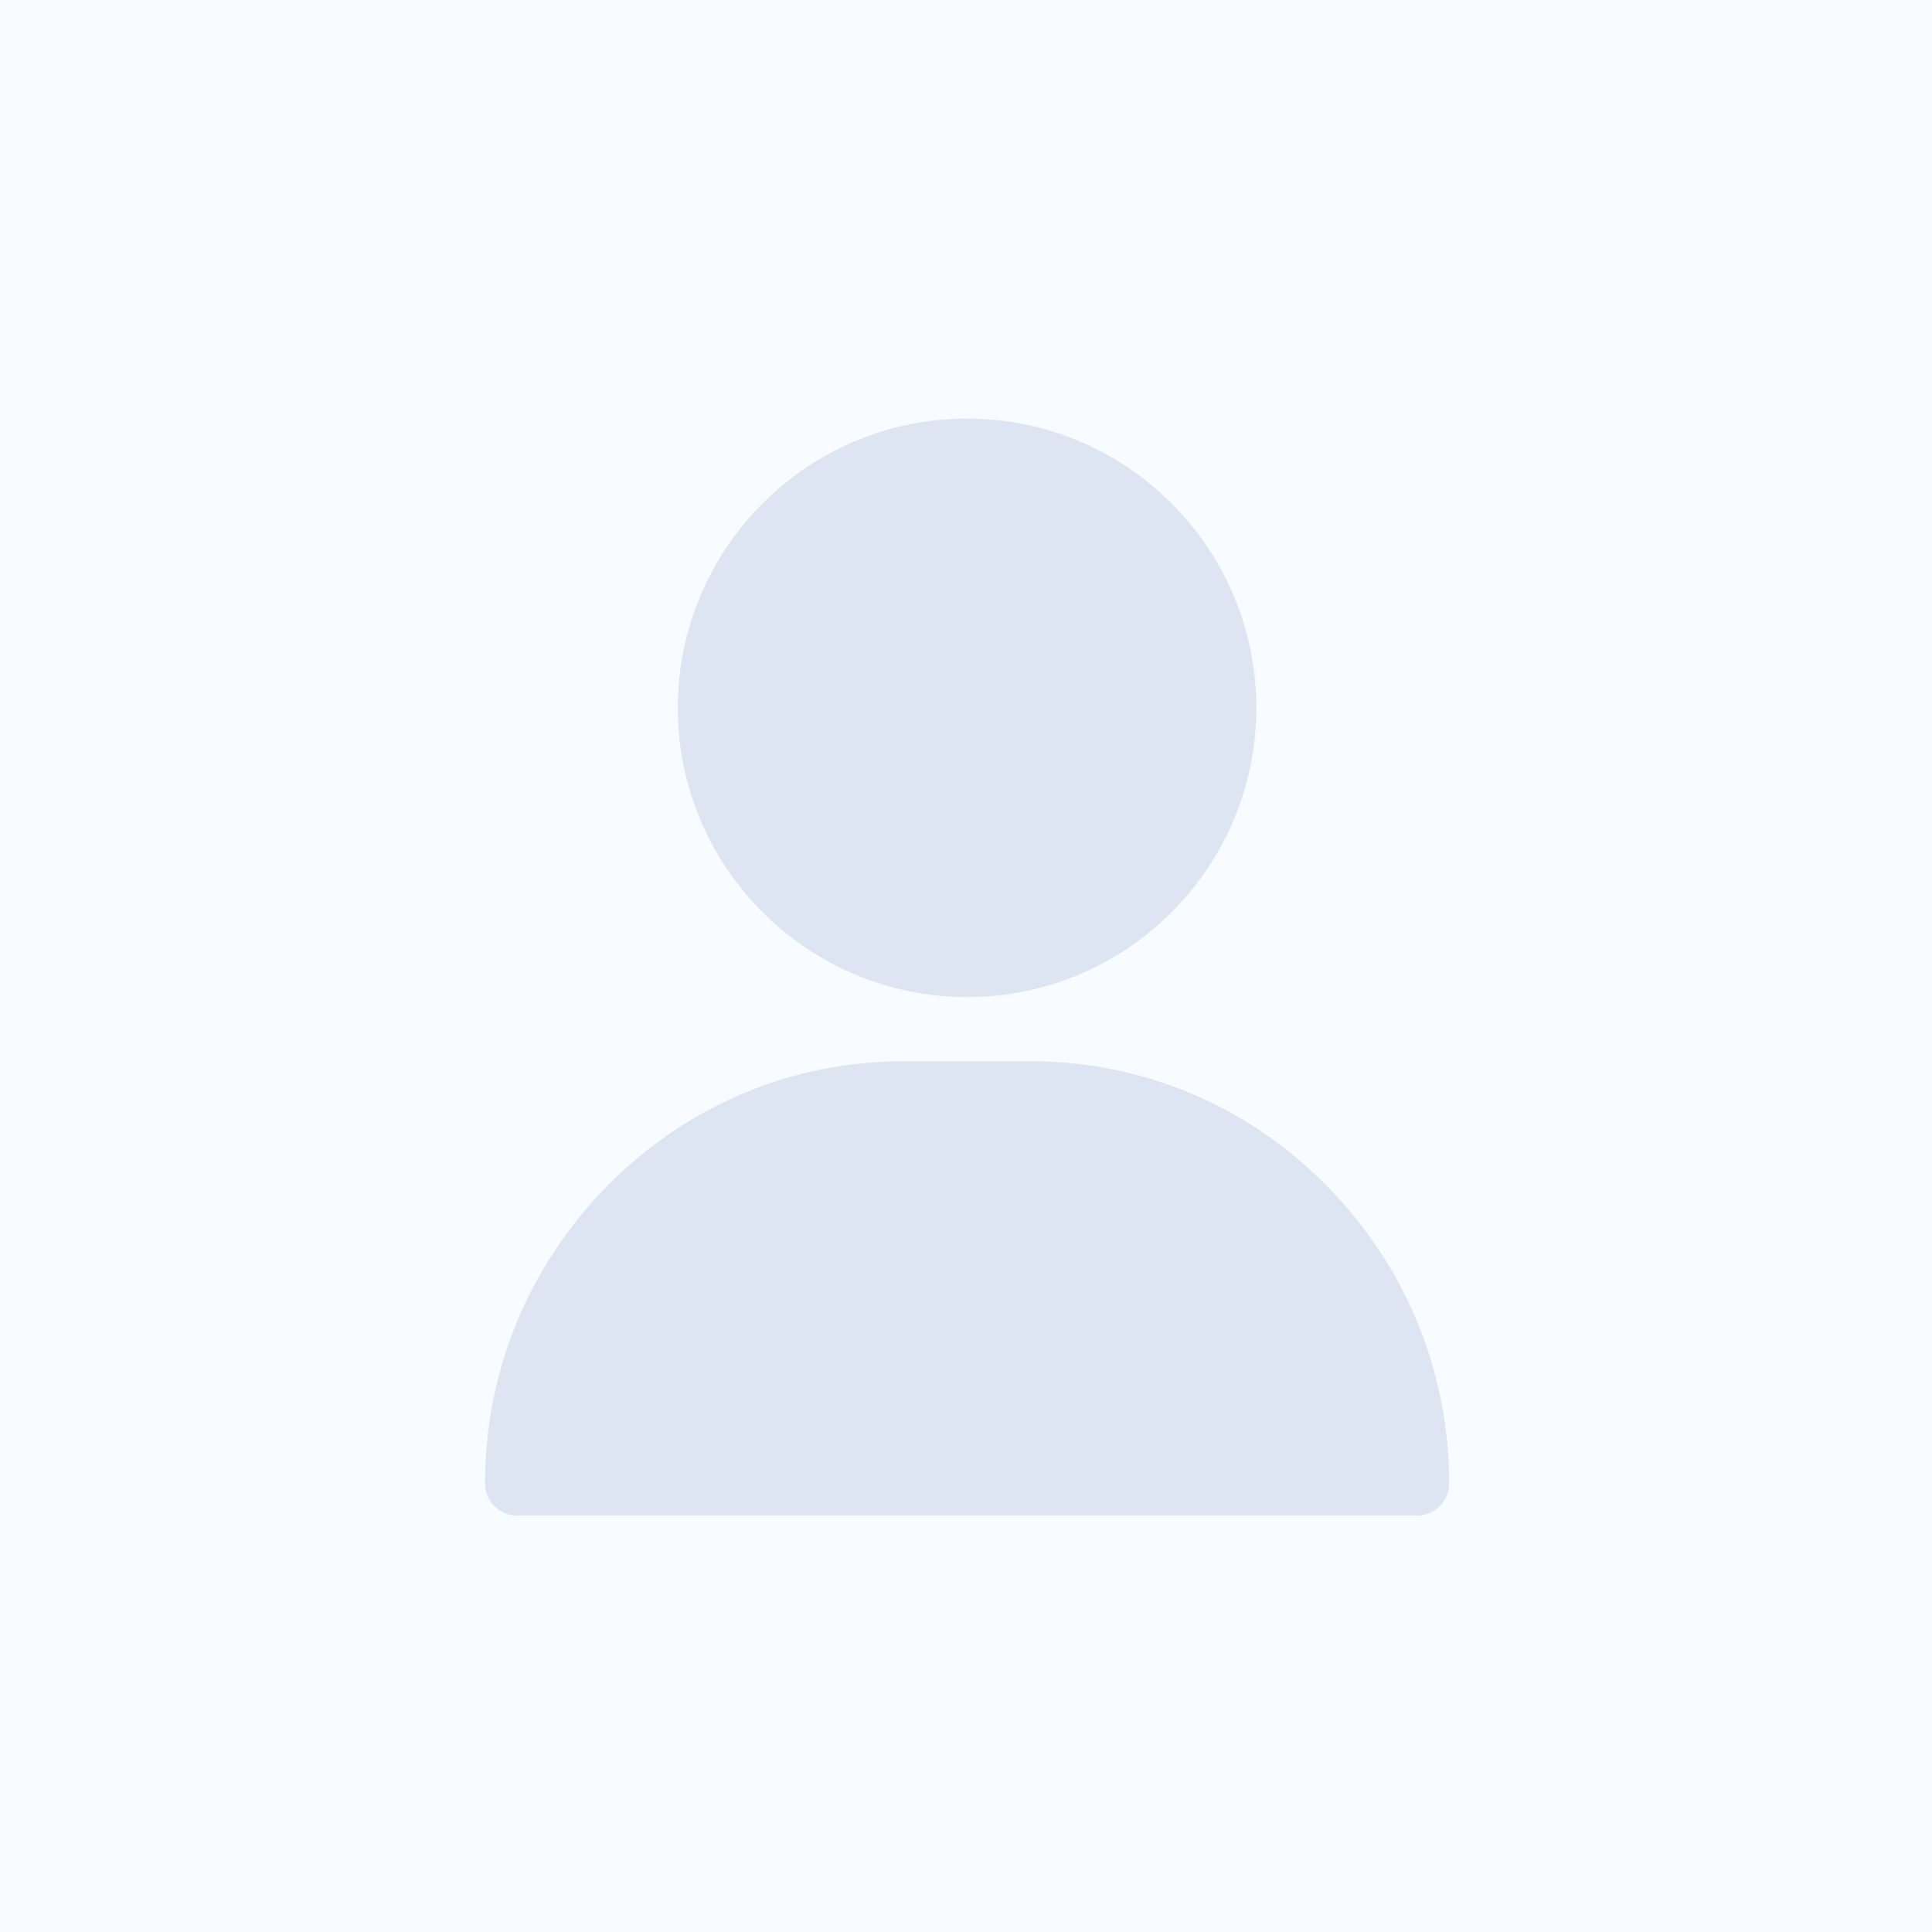
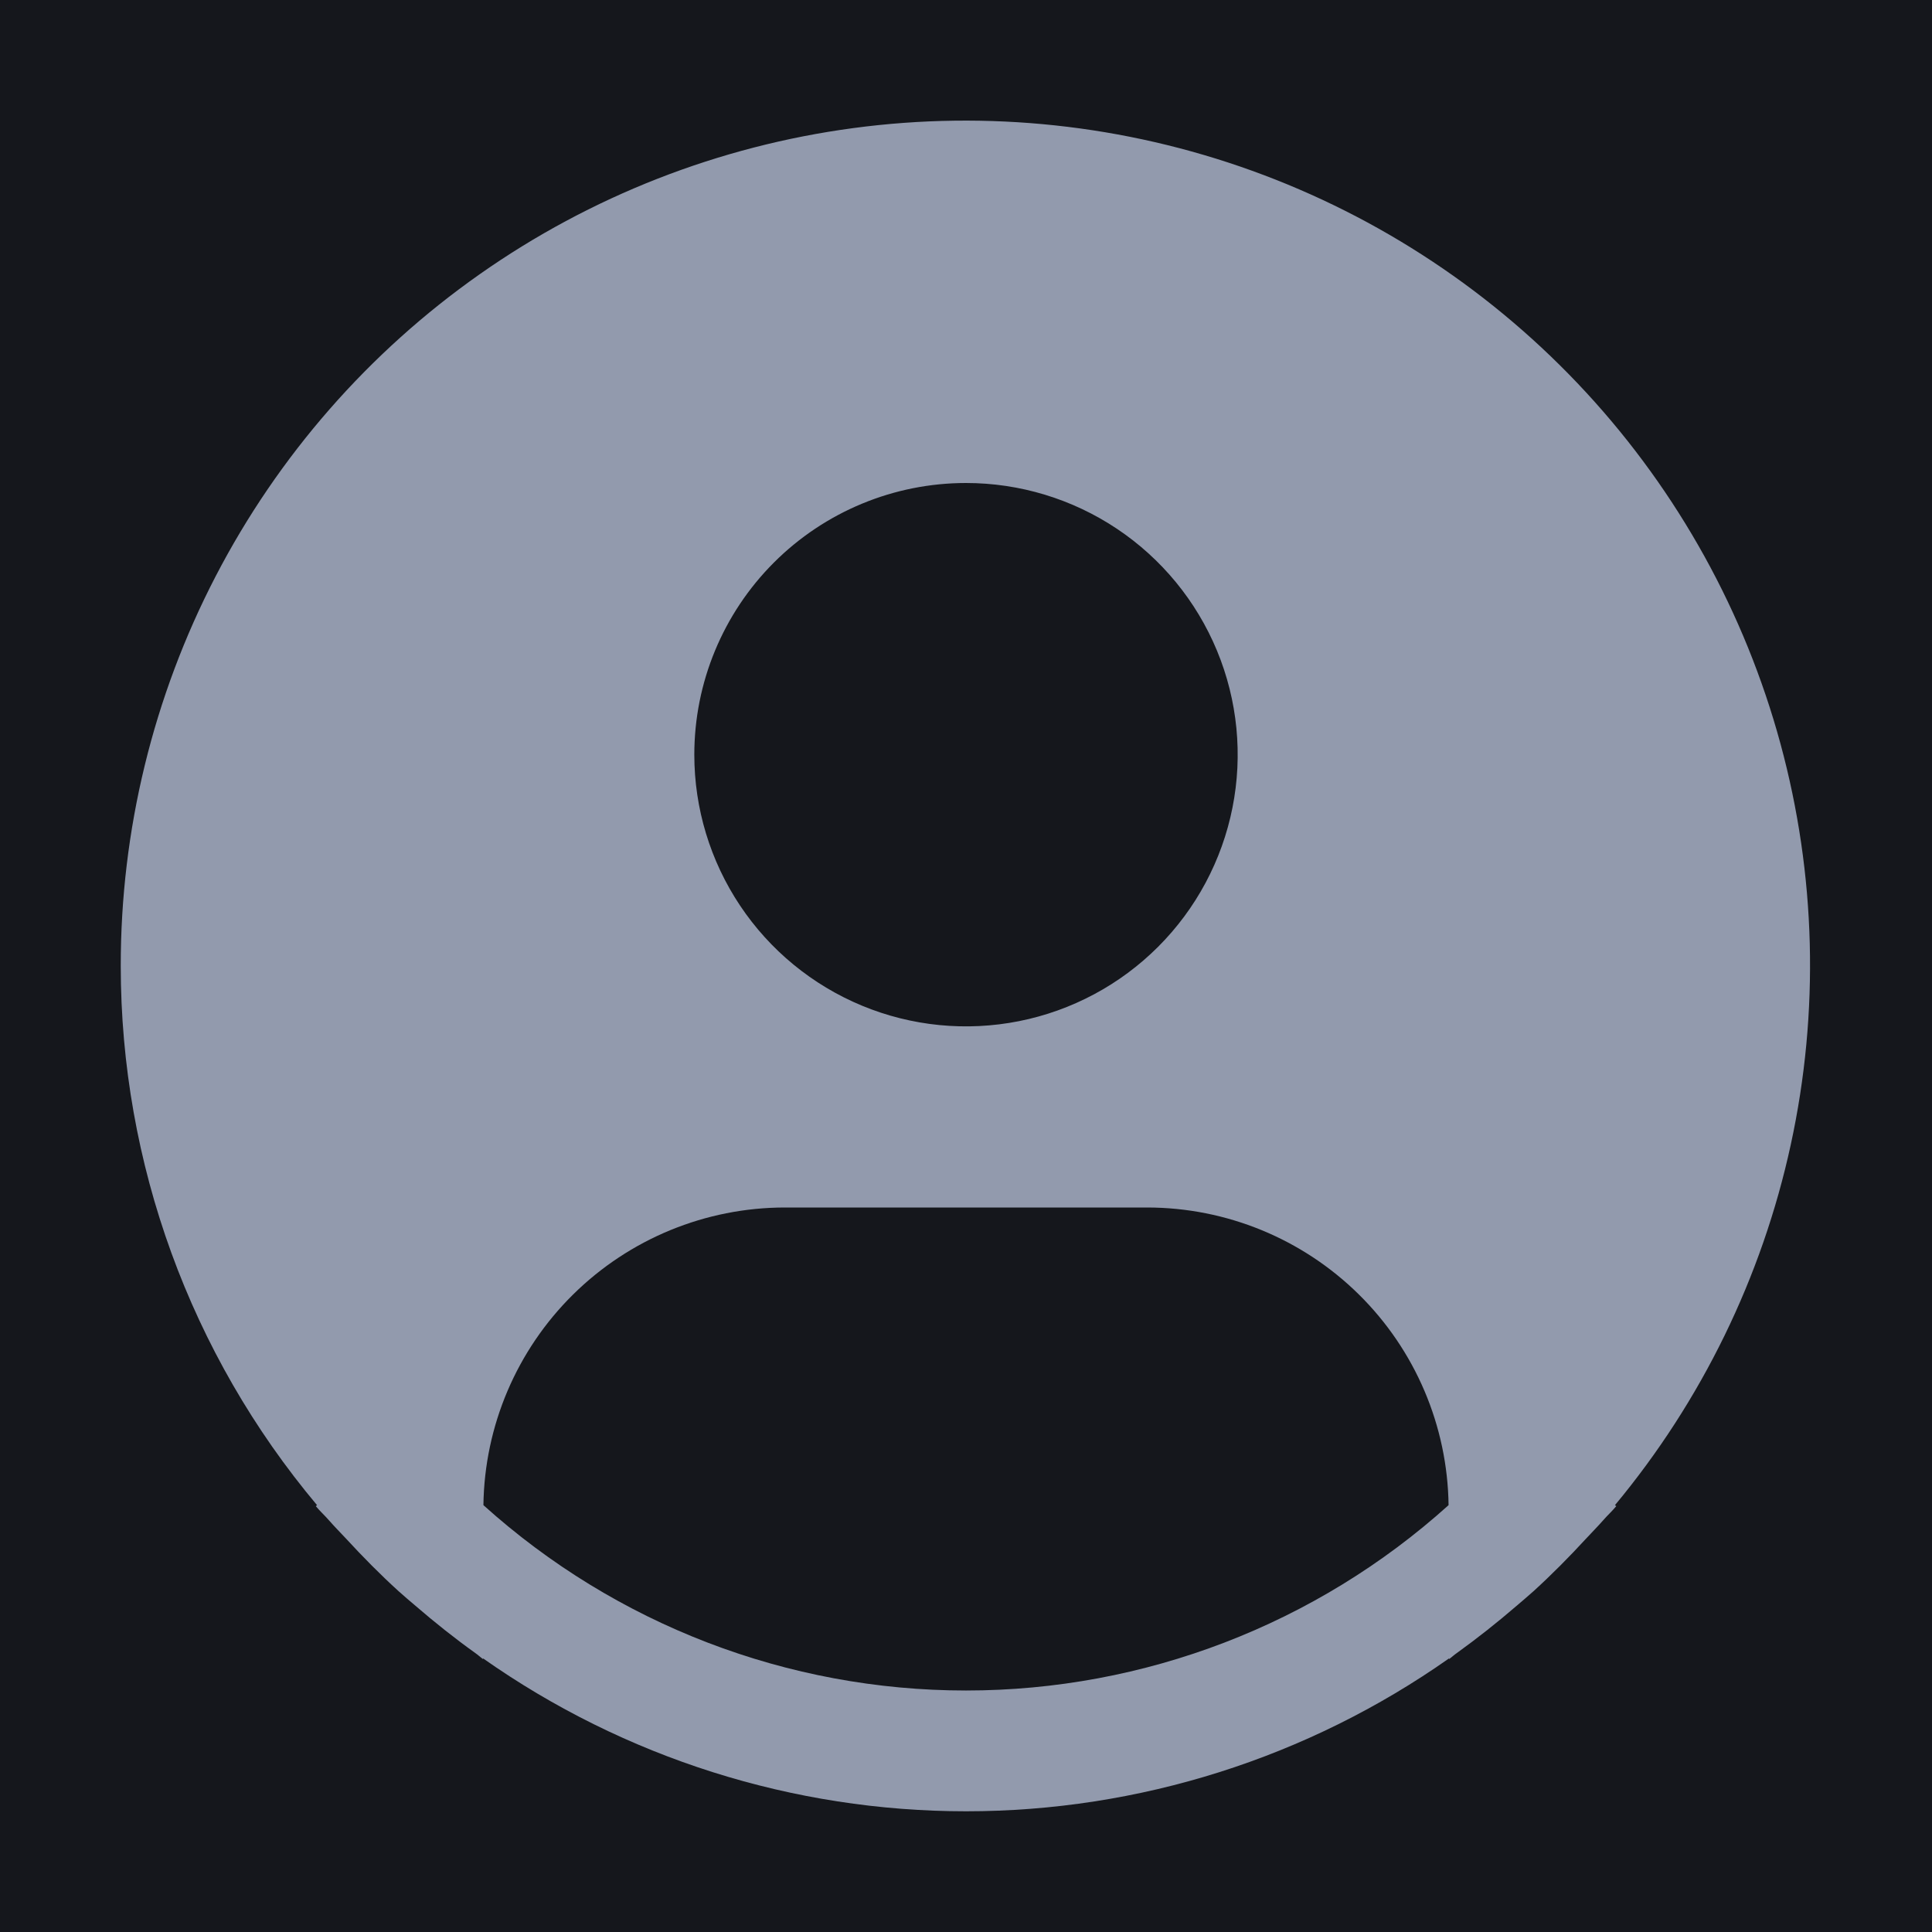
- <svg xmlns="http://www.w3.org/2000/svg" width="900" height="900" viewBox="0 0 900 900" fill="none">
-   <rect width="900" height="900" fill="#F8FBFF" />
-   <path d="M450.5 195C376.206 195 315.764 255.443 315.764 329.736C315.764 404.03 376.206 464.473 450.5 464.473C524.794 464.473 585.236 404.03 585.236 329.736C585.236 255.443 524.794 195 450.5 195Z" fill="#DCE5F1" />
-   <path d="M618.138 552.495C581.25 515.041 532.349 494.414 480.441 494.414H420.559C368.652 494.414 319.75 515.041 282.862 552.495C246.155 589.766 225.939 638.964 225.939 691.029C225.939 699.297 232.642 706 240.91 706H660.09C668.358 706 675.061 699.297 675.061 691.029C675.061 638.964 654.845 589.766 618.138 552.495Z" fill="#DCE5F1" />
+ <svg xmlns="http://www.w3.org/2000/svg" width="400" height="400" viewBox="0 0 400 400" fill="none">
+   <rect width="400" height="400" fill="#15171C" />
+   <path d="M334.362 311.625C352.314 290.026 364.799 264.422 370.763 236.977C376.726 209.533 375.991 181.056 368.621 153.955C361.251 126.855 347.462 101.928 328.421 81.283C309.379 60.639 285.646 44.884 259.228 35.352C232.81 25.82 204.485 22.791 176.649 26.521C148.813 30.251 122.285 40.63 99.309 56.781C76.333 72.932 57.584 94.379 44.65 119.308C31.715 144.237 24.975 171.915 25 200C25.009 240.827 39.397 280.347 65.637 311.625L65.387 311.837C66.262 312.887 67.262 313.787 68.162 314.825C69.287 316.112 70.5 317.325 71.662 318.575C75.162 322.375 78.762 326.025 82.537 329.45C83.687 330.5 84.875 331.475 86.037 332.475C90.037 335.925 94.15 339.2 98.412 342.25C98.962 342.625 99.462 343.112 100.012 343.5V343.35C129.289 363.952 164.214 375.009 200.012 375.009C235.811 375.009 270.736 363.952 300.012 343.35V343.5C300.562 343.112 301.05 342.625 301.612 342.25C305.862 339.187 309.987 335.925 313.987 332.475C315.15 331.475 316.337 330.487 317.487 329.45C321.262 326.012 324.862 322.375 328.362 318.575C329.525 317.325 330.725 316.112 331.862 314.825C332.75 313.787 333.762 312.887 334.637 311.825L334.362 311.625ZM200 100C211.125 100 222.001 103.299 231.251 109.48C240.501 115.661 247.711 124.446 251.968 134.724C256.226 145.002 257.34 156.312 255.169 167.224C252.999 178.135 247.641 188.158 239.775 196.025C231.908 203.891 221.885 209.249 210.974 211.419C200.062 213.589 188.752 212.476 178.474 208.218C168.196 203.961 159.411 196.751 153.23 187.501C147.049 178.25 143.75 167.375 143.75 156.25C143.75 141.331 149.676 127.024 160.225 116.475C170.774 105.926 185.082 100 200 100ZM100.087 311.625C100.304 295.212 106.974 279.544 118.654 268.012C130.335 256.479 146.086 250.008 162.5 250H237.5C253.914 250.008 269.665 256.479 281.345 268.012C293.026 279.544 299.696 295.212 299.912 311.625C272.498 336.329 236.903 350.001 200 350.001C163.097 350.001 127.502 336.329 100.087 311.625Z" fill="#929AAD" />
</svg>
